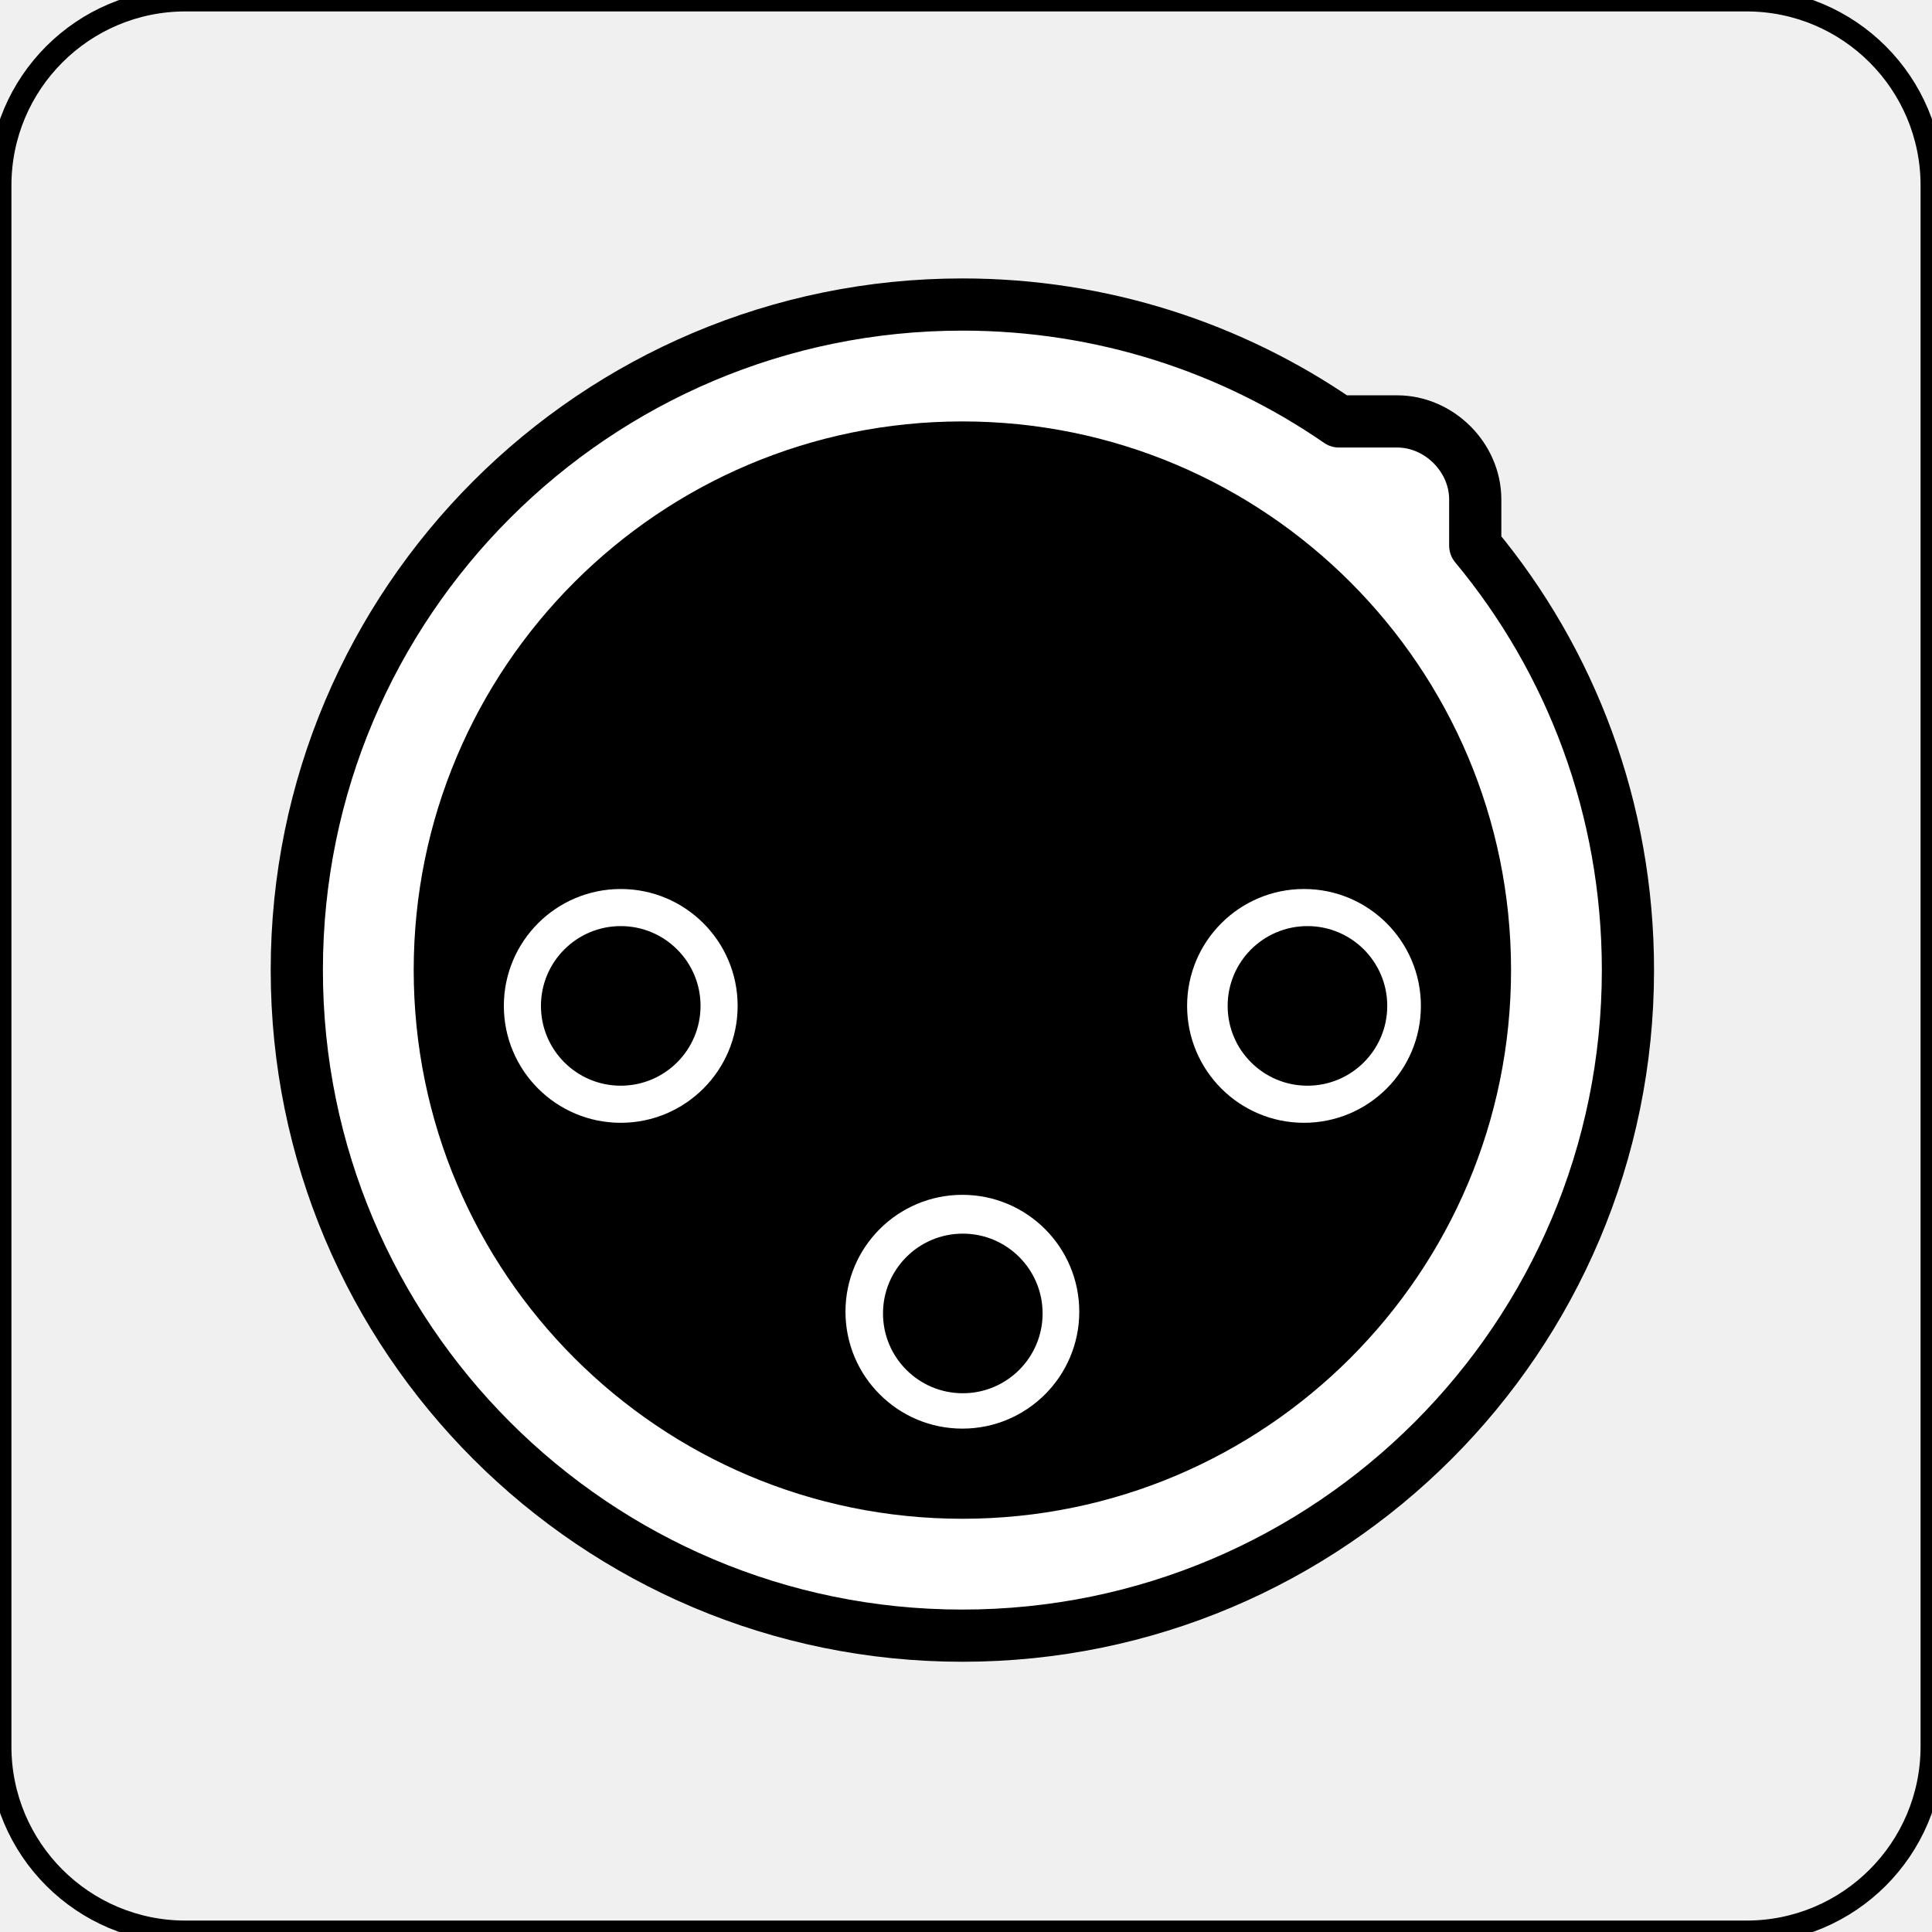
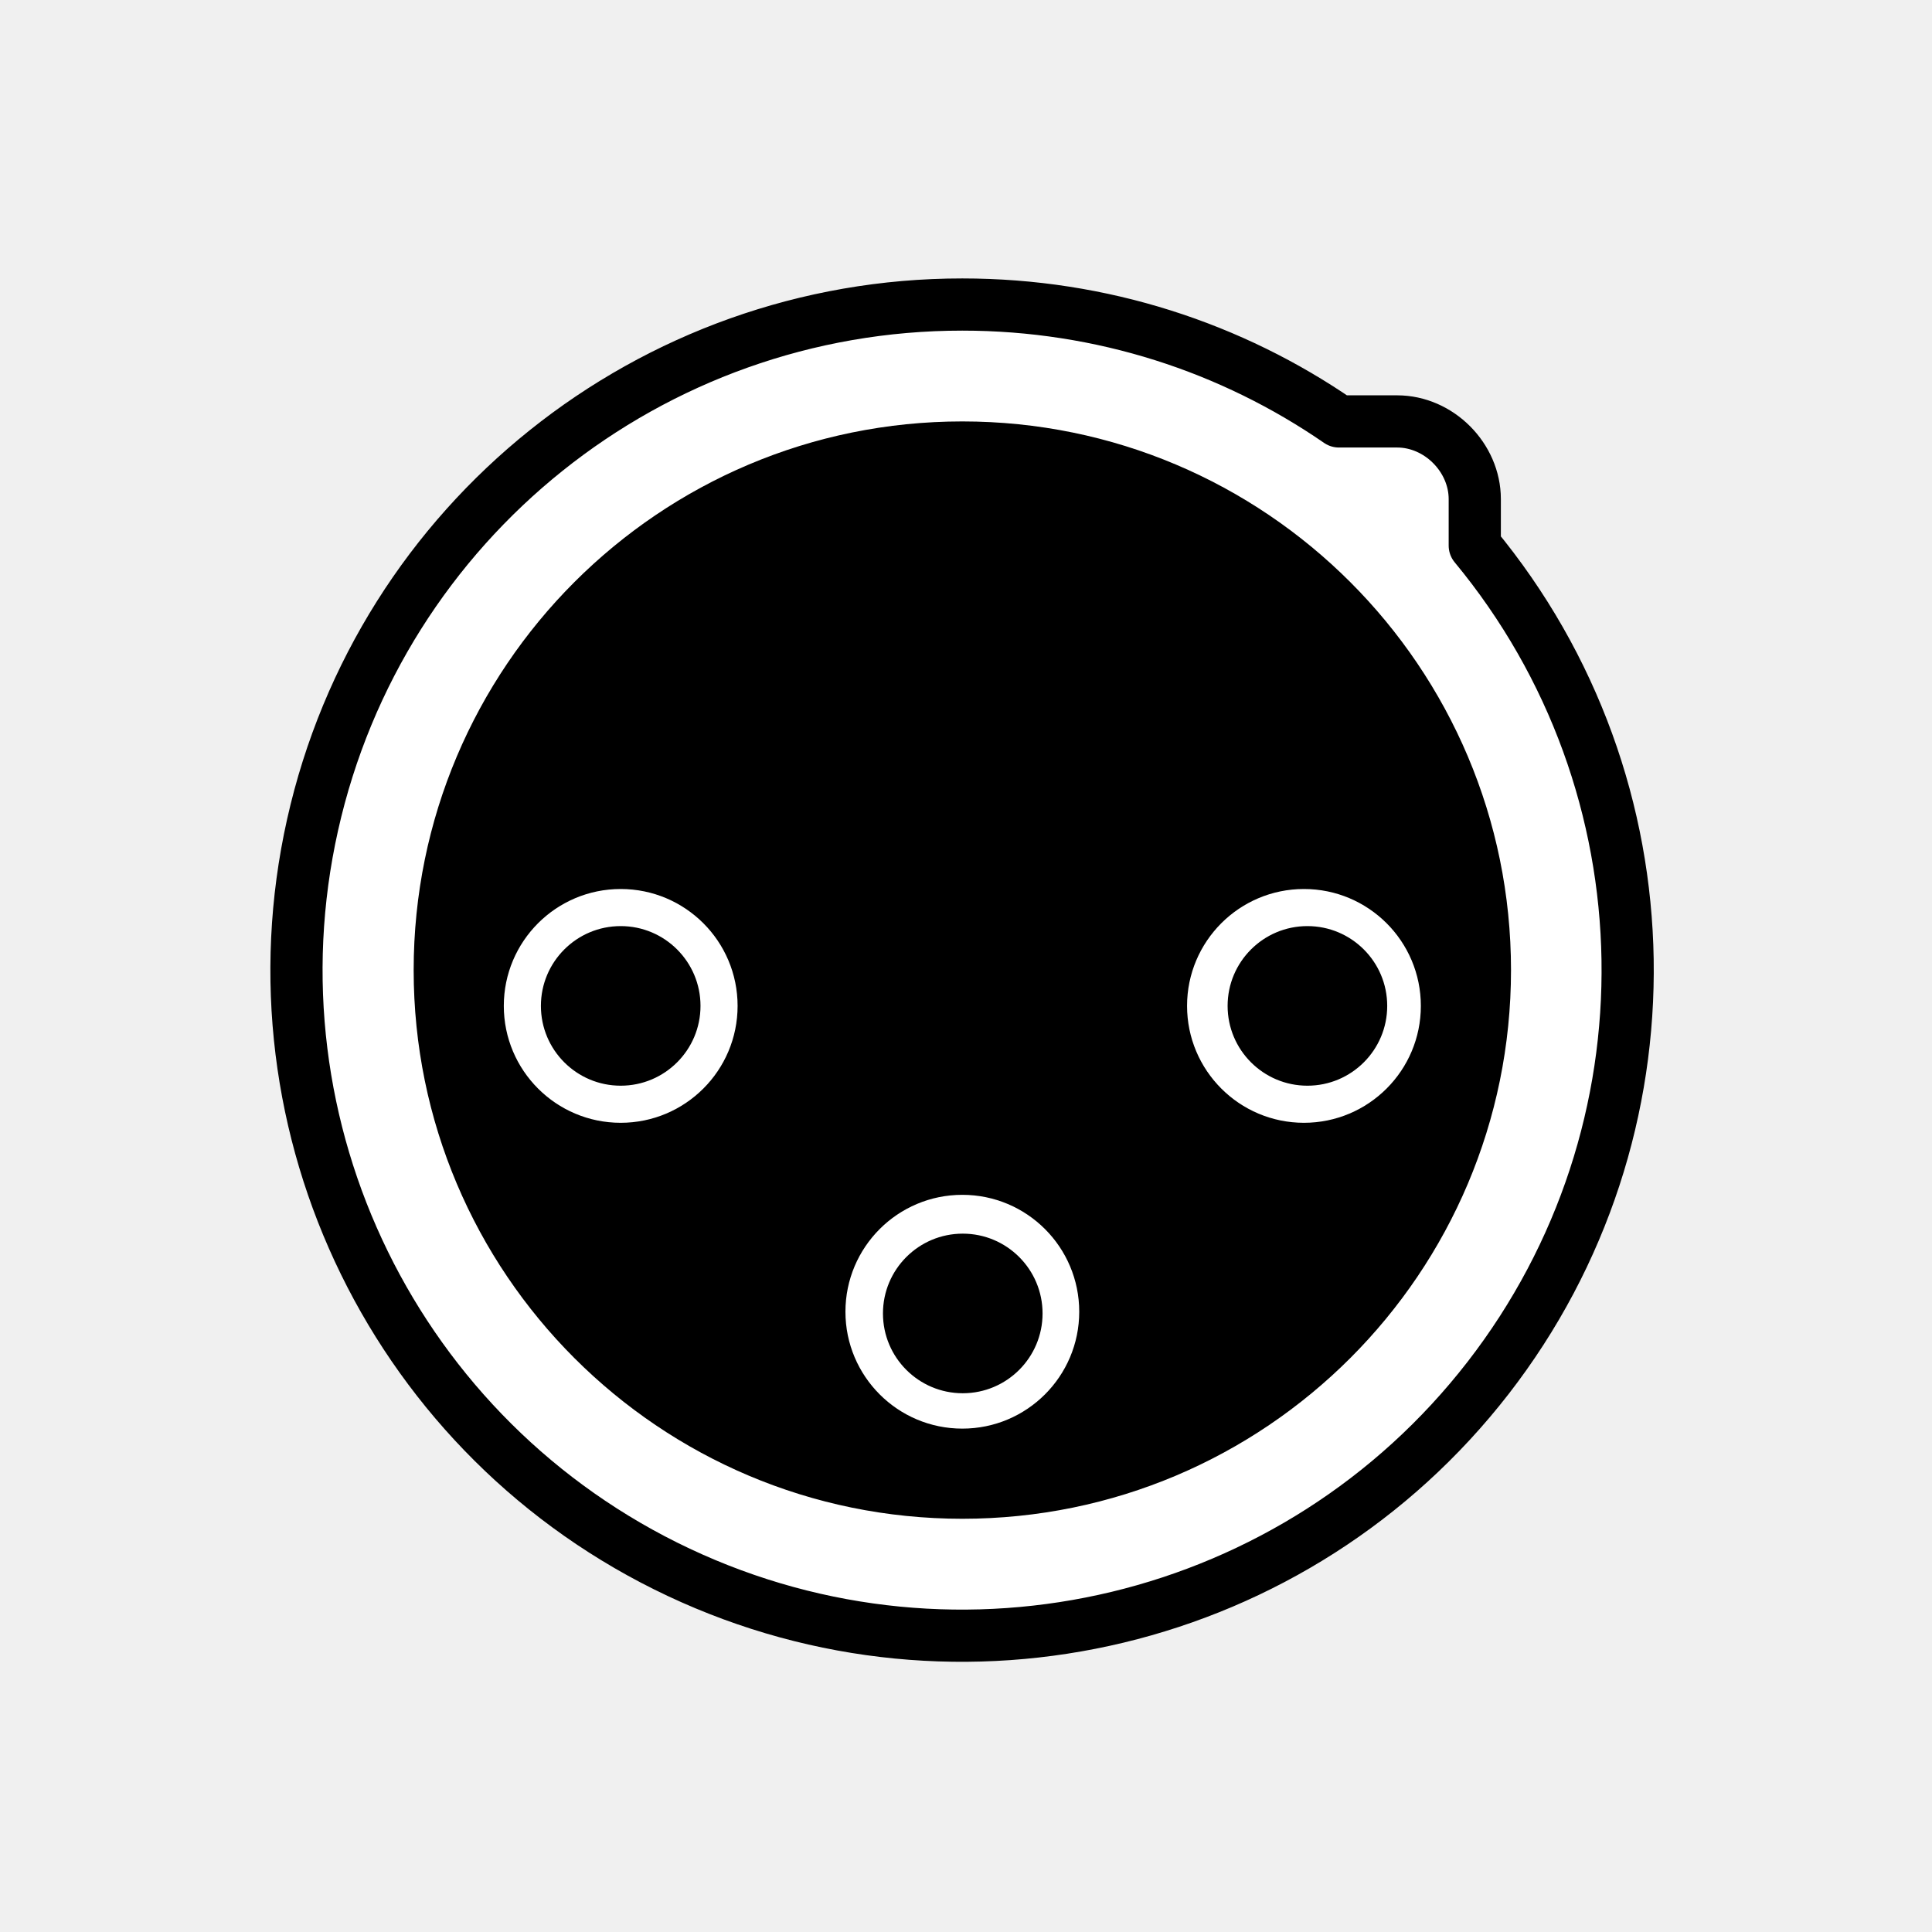
<svg xmlns="http://www.w3.org/2000/svg" viewBox="137.936 46.018 4.479 4.479" width="4.479" height="4.479">
-   <defs id="defs1" />
-   <g id="layer1">
-     <g id="g90" transform="translate(-0.03390411,-0.03390411)">
-       <path id="path16" style="fill:none;stroke:#000000;stroke-width:0.15;stroke-dasharray:none" d="m 126.501,49.274 c -0.035,-0.033 -0.09,-0.032 -0.125,0.002 l -0.065,0.065 -0.049,-0.048 -0.067,-0.067 c 0.063,-0.063 0.063,-0.165 -4e-4,-0.229 l -1.675,-1.675 c -0.064,-0.063 -0.166,-0.063 -0.229,2e-6 l -0.243,0.243 c -0.064,0.063 -0.064,0.166 0,0.229 l 1.675,1.675 c 0.062,0.063 0.163,0.063 0.226,0.003 l 0.067,0.067 0.049,0.048 -0.059,0.06 c -0.049,0.049 -0.026,0.132 0.04,0.15 l 0.393,0.105 c 0.117,0.031 0.224,-0.076 0.192,-0.192 -0.035,-0.131 -0.07,-0.262 -0.105,-0.393 -0.006,-0.015 -0.017,-0.028 -0.026,-0.042 z" />
-       <rect style="fill:#000000;stroke:#000000;stroke-width:0.07;-inkscape-stroke:none" id="rect16" width="1.339" height="1.217" x="120.876" y="-54.864" ry="0.086" transform="rotate(45)" />
-       <rect style="fill:#000000;stroke:#000000;stroke-width:0.07;-inkscape-stroke:none" id="rect17" width="0.171" height="0.629" x="123.601" y="-54.581" ry="0.045" transform="rotate(45)" />
-     </g>
-     <g id="g91" transform="translate(0.1356164,0.06780822)">
-       <path id="path17" style="fill:none;stroke:#000000;stroke-width:0.15;stroke-dasharray:none" d="m 131.352,49.146 c -0.035,-0.033 -0.091,-0.032 -0.125,0.002 l -0.065,0.065 -0.049,-0.048 -0.067,-0.067 c 0.063,-0.063 0.063,-0.165 -3.8e-4,-0.229 l -1.675,-1.675 c -0.064,-0.063 -0.166,-0.063 -0.229,10e-7 l -0.243,0.243 c -0.064,0.063 -0.063,0.166 0,0.229 l 1.675,1.675 c 0.062,0.063 0.163,0.063 0.226,0.003 l 0.067,0.067 0.049,0.048 -0.059,0.06 c -0.049,0.049 -0.026,0.132 0.04,0.15 l 0.393,0.105 c 0.117,0.031 0.224,-0.076 0.192,-0.192 -0.035,-0.131 -0.07,-0.262 -0.105,-0.393 -0.001,-0.018 -0.017,-0.028 -0.025,-0.042 z" />
-       <rect style="fill:#000000;stroke:#000000;stroke-width:0.07;-inkscape-stroke:none" id="rect18" width="1.339" height="1.217" x="124.216" y="-58.385" ry="0.086" transform="rotate(45)" />
-       <rect style="fill:#000000;stroke:#000000;stroke-width:0.07;-inkscape-stroke:none" id="rect19" width="0.171" height="0.629" x="126.942" y="-58.102" ry="0.045" transform="rotate(45)" />
-       <rect style="fill:#000000;stroke:#000000;stroke-width:0.07;-inkscape-stroke:none" id="rect20" width="0.171" height="0.629" x="126.388" y="-58.102" ry="0.045" transform="rotate(45)" />
-     </g>
-     <g id="g92" transform="translate(-0.06780822,0.03390411)">
-       <path id="path21" style="fill:none;stroke:#000000;stroke-width:0.121;stroke-dasharray:none" d="m 120.812,53.936 c -0.092,-0.087 -0.075,-0.034 -0.075,-0.034 -0.066,-0.03 -0.023,-0.06 -0.074,-0.111 L 119.712,52.84 c -0.051,-0.051 -0.039,-0.145 -0.09,-0.094 l -0.196,0.196 c -0.051,0.051 0.043,0.039 0.094,0.091 l 0.951,0.951 c 0.05,0.05 0.077,0.013 0.108,0.077 0,0 -0.045,-0.013 0.035,0.073 0.08,0.086 0.131,0.157 0.261,0.213 0.13,0.056 0.253,0.016 0.155,-0.155 -0.098,-0.171 -0.126,-0.169 -0.218,-0.256 z" />
-       <rect style="fill:#000000;stroke:#000000;stroke-width:0.045;-inkscape-stroke:none" id="rect22" width="1.091" height="0.624" x="121.27" y="-47.463" ry="0.044" transform="rotate(45)" />
-       <rect style="fill:#000000;stroke:#000000;stroke-width:0.047;-inkscape-stroke:none" id="rect23" width="0.095" height="0.301" x="123.258" y="-47.31" ry="0.023" transform="rotate(45)" />
-     </g>
-     <g id="g93" transform="translate(-0.1017123,0.1017123)">
-       <path id="path15" style="fill:none;stroke:#000000;stroke-width:0.121;stroke-dasharray:none" d="m 125.928,53.847 c -0.092,-0.087 -0.075,-0.034 -0.075,-0.034 -0.066,-0.03 -0.023,-0.06 -0.074,-0.111 l -0.951,-0.951 c -0.051,-0.051 -0.039,-0.145 -0.09,-0.094 l -0.196,0.196 c -0.051,0.051 0.043,0.039 0.094,0.091 l 0.951,0.951 c 0.05,0.05 0.077,0.013 0.107,0.077 0,0 -0.045,-0.013 0.035,0.073 0.08,0.086 0.131,0.157 0.261,0.213 0.13,0.056 0.253,0.016 0.155,-0.155 -0.098,-0.171 -0.126,-0.169 -0.218,-0.256 z" />
-       <rect style="fill:#000000;stroke:#000000;stroke-width:0.045;-inkscape-stroke:none" id="rect21" width="1.091" height="0.624" x="124.824" y="-51.144" ry="0.044" transform="rotate(45)" />
-       <rect style="fill:#000000;stroke:#000000;stroke-width:0.047;-inkscape-stroke:none" id="rect24" width="0.095" height="0.301" x="126.803" y="-50.984" ry="0.023" transform="rotate(45)" />
-       <rect style="fill:#000000;stroke:#000000;stroke-width:0.047;-inkscape-stroke:none" id="rect25" width="0.095" height="0.301" x="126.433" y="-50.984" ry="0.023" transform="rotate(45)" />
-     </g>
-     <rect style="fill:none;stroke:#000000;stroke-width:0.053;stroke-dasharray:none" id="rect26" width="4.479" height="4.479" x="153.12" y="61.202" ry="0.43" />
-     <rect style="fill:none;stroke:#000000;stroke-width:0.053;stroke-dasharray:none" id="rect26-2" width="4.479" height="4.479" x="117.692" y="46.018" ry="0.43" />
-     <rect style="fill:none;stroke:#000000;stroke-width:0.053;stroke-dasharray:none" id="rect27" width="4.479" height="4.479" x="122.753" y="46.018" ry="0.43" />
-     <rect style="fill:none;stroke:#000000;stroke-width:0.053;stroke-dasharray:none" id="rect28" width="4.479" height="4.479" x="117.692" y="51.079" ry="0.43" />
-     <rect style="fill:none;stroke:#000000;stroke-width:0.053;stroke-dasharray:none" id="rect29" width="4.479" height="4.479" x="122.753" y="51.079" ry="0.43" />
-     <rect style="fill:none;stroke:#000000;stroke-width:0.053;stroke-dasharray:none" id="rect30" width="4.479" height="4.479" x="127.814" y="46.018" ry="0.43" />
-     <rect style="fill:none;stroke:#000000;stroke-width:0.053;stroke-dasharray:none" id="rect31" width="4.479" height="4.479" x="132.875" y="46.018" ry="0.43" />
-     <rect style="fill:none;stroke:#000000;stroke-width:0.053;stroke-dasharray:none" id="rect32" width="4.479" height="4.479" x="127.814" y="51.079" ry="0.43" />
-     <rect style="fill:none;stroke:#000000;stroke-width:0.053;stroke-dasharray:none" id="rect40" width="4.479" height="4.479" x="132.875" y="51.079" ry="0.43" />
-     <rect style="fill:none;stroke:#000000;stroke-width:0.053;stroke-dasharray:none" id="rect41" width="4.479" height="4.479" x="117.692" y="56.141" ry="0.43" />
-     <rect style="fill:none;stroke:#000000;stroke-width:0.053;stroke-dasharray:none" id="rect42" width="4.479" height="4.479" x="122.753" y="56.141" ry="0.43" />
-     <rect style="fill:none;stroke:#000000;stroke-width:0.053;stroke-dasharray:none" id="rect43" width="4.479" height="4.479" x="117.692" y="61.202" ry="0.43" />
-     <rect style="fill:none;stroke:#000000;stroke-width:0.053;stroke-dasharray:none" id="rect44" width="4.479" height="4.479" x="122.753" y="61.202" ry="0.43" />
-     <rect style="fill:none;stroke:#000000;stroke-width:0.053;stroke-dasharray:none" id="rect45" width="4.479" height="4.479" x="127.814" y="56.141" ry="0.43" />
-     <rect style="fill:none;stroke:#000000;stroke-width:0.053;stroke-dasharray:none" id="rect46" width="4.479" height="4.479" x="132.875" y="56.141" ry="0.43" />
-     <rect style="fill:none;stroke:#000000;stroke-width:0.053;stroke-dasharray:none" id="rect47" width="4.479" height="4.479" x="127.814" y="61.202" ry="0.43" />
-     <rect style="fill:none;stroke:#000000;stroke-width:0.053;stroke-dasharray:none" id="rect48" width="4.479" height="4.479" x="132.875" y="61.202" ry="0.43" />
-     <rect style="fill:none;stroke:#000000;stroke-width:0.053;stroke-dasharray:none" id="rect49" width="4.479" height="4.479" x="137.936" y="46.018" ry="0.43" />
-     <rect style="fill:none;stroke:#000000;stroke-width:0.053;stroke-dasharray:none" id="rect50" width="4.479" height="4.479" x="142.998" y="46.018" ry="0.43" />
-     <rect style="fill:none;stroke:#000000;stroke-width:0.053;stroke-dasharray:none" id="rect51" width="4.479" height="4.479" x="137.936" y="51.079" ry="0.43" />
-     <rect style="fill:none;stroke:#000000;stroke-width:0.053;stroke-dasharray:none" id="rect52" width="4.479" height="4.479" x="142.998" y="51.079" ry="0.43" />
-     <rect style="fill:none;stroke:#000000;stroke-width:0.053;stroke-dasharray:none" id="rect53" width="4.479" height="4.479" x="148.059" y="46.018" ry="0.43" />
-     <rect style="fill:none;stroke:#000000;stroke-width:0.053;stroke-dasharray:none" id="rect54" width="4.479" height="4.479" x="153.12" y="46.018" ry="0.43" />
-     <rect style="fill:none;stroke:#000000;stroke-width:0.053;stroke-dasharray:none" id="rect55" width="4.479" height="4.479" x="148.059" y="51.079" ry="0.43" />
-     <rect style="fill:none;stroke:#000000;stroke-width:0.053;stroke-dasharray:none" id="rect56" width="4.479" height="4.479" x="153.12" y="51.079" ry="0.43" />
-     <rect style="fill:none;stroke:#000000;stroke-width:0.053;stroke-dasharray:none" id="rect57" width="4.479" height="4.479" x="137.936" y="56.141" ry="0.43" />
-     <rect style="fill:none;stroke:#000000;stroke-width:0.053;stroke-dasharray:none" id="rect58" width="4.479" height="4.479" x="142.998" y="56.141" ry="0.43" />
-     <rect style="fill:none;stroke:#000000;stroke-width:0.053;stroke-dasharray:none" id="rect59" width="4.479" height="4.479" x="137.936" y="61.202" ry="0.43" />
-     <rect style="fill:none;stroke:#000000;stroke-width:0.053;stroke-dasharray:none" id="rect60" width="4.479" height="4.479" x="142.998" y="61.202" ry="0.43" />
-     <rect style="fill:none;stroke:#000000;stroke-width:0.053;stroke-dasharray:none" id="rect61" width="4.479" height="4.479" x="148.059" y="56.141" ry="0.43" />
-     <rect style="fill:none;stroke:#000000;stroke-width:0.053;stroke-dasharray:none" id="rect62" width="4.479" height="4.479" x="153.12" y="56.141" ry="0.43" />
-     <rect style="fill:none;stroke:#000000;stroke-width:0.053;stroke-dasharray:none" id="rect63" width="4.479" height="4.479" x="148.059" y="61.202" ry="0.43" />
-     <g id="g89" transform="translate(0.1198691,0.02397383)">
-       <g id="g66" transform="matrix(0.7316757,0.7316757,-0.7316757,0.7316757,71.34166,-68.33954)">
-         <g id="g63-3" transform="translate(-0.08875179,2.486719)">
-           <path id="path16-1" style="fill:none;stroke:#000000;stroke-width:0.121;stroke-dasharray:none" d="m 114.222,43.185 c -0.039,0.001 -0.07,0.033 -0.07,0.072 v 0.074 h -0.055 -0.076 c -2.2e-4,-0.072 -0.058,-0.13 -0.131,-0.13 h -1.911 c -0.072,0 -0.131,0.058 -0.131,0.131 v 0.277 c 0,0.072 0.058,0.131 0.131,0.131 h 1.911 c 0.071,0 0.129,-0.057 0.131,-0.127 h 0.076 0.055 v 0.068 c 4e-5,0.056 0.06,0.091 0.109,0.063 l 0.284,-0.164 c 0.084,-0.049 0.084,-0.171 0,-0.219 -0.095,-0.055 -0.19,-0.11 -0.284,-0.164 -0.011,-0.009 -0.026,-0.006 -0.039,-0.01 z" />
-           <rect style="fill:#000000;stroke:#000000;stroke-width:0.057;-inkscape-stroke:none" id="rect16-2" width="1.079" height="0.982" x="111.467" y="42.978" ry="0.07" />
-           <rect style="fill:#000000;stroke:#000000;stroke-width:0.057;-inkscape-stroke:none" id="rect17-3" width="0.138" height="0.507" x="113.598" y="43.206" ry="0.036" />
-         </g>
-         <g id="g63-3-3" transform="translate(-0.07087854,3.664048)">
-           <path id="path16-1-8" style="fill:none;stroke:#000000;stroke-width:0.121;stroke-dasharray:none" d="m 114.222,43.185 c -0.039,0.001 -0.07,0.033 -0.07,0.072 v 0.074 h -0.055 -0.076 c -2.2e-4,-0.072 -0.058,-0.13 -0.131,-0.13 h -1.911 c -0.072,0 -0.131,0.058 -0.131,0.131 v 0.277 c 0,0.072 0.058,0.131 0.131,0.131 h 1.911 c 0.071,0 0.129,-0.057 0.131,-0.127 h 0.076 0.055 v 0.068 c 4e-5,0.056 0.06,0.091 0.109,0.063 l 0.284,-0.164 c 0.084,-0.049 0.084,-0.171 0,-0.219 -0.095,-0.055 -0.19,-0.11 -0.284,-0.164 -0.011,-0.009 -0.026,-0.006 -0.039,-0.01 z" />
-           <rect style="fill:#000000;stroke:#000000;stroke-width:0.057;-inkscape-stroke:none" id="rect16-2-7" width="1.079" height="0.982" x="111.467" y="42.978" ry="0.07" />
-           <rect style="fill:#000000;stroke:#000000;stroke-width:0.057;-inkscape-stroke:none" id="rect17-3-4" width="0.138" height="0.507" x="113.598" y="43.206" ry="0.036" />
-         </g>
-       </g>
-       <path id="path77" style="fill:none;stroke:#000000;stroke-width:0.321;stroke-dasharray:none" d="m 118.406,47.64 c -5.5e-4,-0.223 -0.129,-0.589 0.029,-0.747 0.157,-0.158 0.519,-0.03 0.742,-0.03" />
-     </g>
-     <g id="g85" transform="matrix(1.235952,0,0,1.235952,-31.92455,-11.38879)">
-       <path style="fill:#000000;stroke:#090909;stroke-width:0.15;stroke-dasharray:none" d="m 134.136,47.176 c 0.172,-0.027 0.367,-0.003 0.542,-0.003 h 1.095 c 0.183,0 0.443,-0.051 0.581,0.097 0.123,0.132 0.086,0.34 0.086,0.507 0,0.419 0.018,0.842 -2.2e-4,1.26 -0.006,0.144 -0.087,0.283 -0.239,0.314 -0.179,0.037 -0.387,0.011 -0.57,0.011 h -1.1 c -0.18,0 -0.447,0.049 -0.58,-0.103 -0.115,-0.131 -0.076,-0.344 -0.076,-0.507 v -0.872 c 0,-0.144 -0.014,-0.296 7.7e-4,-0.439 0.002,-0.026 0.01,-0.05 0.018,-0.074 0.036,-0.103 0.138,-0.175 0.243,-0.191" id="path78" />
-       <path d="m 134.165,47.46 c 0.011,-0.009 0.025,-0.006 0.036,-0.006 0.021,-1.15e-4 0.052,-5e-6 0.074,-5e-6 h 0.342 1.152 0.319 c 0.018,0 0.04,-1.08e-4 0.057,5e-6 0.012,8.5e-5 0.025,-0.003 0.037,0.006 0.015,0.011 0.014,0.037 0.015,0.057 7.7e-4,0.069 2e-5,0.142 2e-5,0.211 v 0.73 c 0,0.058 0.002,0.125 -9e-5,0.182 -4.4e-4,0.018 -1.1e-4,0.04 -0.015,0.053 -0.018,0.017 -0.043,0.01 -0.071,0.01 h -0.257 c -0.025,0 -0.048,-0.007 -0.065,0.006 -0.013,0.01 -0.009,0.032 -0.009,0.045 -6e-5,0.033 0.002,0.12 -7.8e-4,0.148 -0.005,0.04 -0.021,0.04 -0.056,0.04 -0.025,1.73e-4 -0.06,5e-6 -0.086,5e-6 -0.02,0 -0.051,-0.005 -0.063,0.009 -0.009,0.012 -0.006,0.028 -0.006,0.042 -6e-5,0.033 0,0.08 0,0.114 0,0.022 0.002,0.052 -0.01,0.065 -0.011,0.011 -0.025,0.009 -0.041,0.009 -0.046,3.34e-4 -0.096,5e-6 -0.143,5e-6 h -0.444 c -0.049,0 -0.133,0.017 -0.175,-0.003 -0.016,-0.008 -0.013,-0.032 -0.013,-0.048 -8e-5,-0.04 0.005,-0.126 -7.7e-4,-0.16 -0.006,-0.037 -0.026,-0.029 -0.056,-0.029 -0.023,-4.7e-5 -0.056,10e-7 -0.08,0 -0.023,-2e-6 -0.044,0.006 -0.059,-0.009 -0.014,-0.014 -0.009,-0.039 -0.009,-0.059 0,-0.034 7.8e-4,-0.087 -8e-5,-0.12 -4.5e-4,-0.015 3.5e-4,-0.035 -0.014,-0.045 -0.015,-0.011 -0.033,-0.006 -0.054,-0.006 -0.067,-5e-6 -0.138,0 -0.205,0 -0.037,0 -0.061,0.009 -0.09,-0.004 -0.023,-0.01 -0.018,-0.038 -0.018,-0.058 -3e-5,-0.068 0,-0.148 0,-0.217 v -0.73 c 0,-0.058 -3e-5,-0.125 0,-0.182 1e-5,-0.016 -0.005,-0.041 0.009,-0.051" style="fill:#ffffff;stroke:#090909;stroke-width:0.15;stroke-dasharray:none" id="path1-8" />
-       <path d="m 134.516,47.587 0.048,-0.006 0.048,0.006 0.009,0.045 v 0.131 0.08 l -0.013,0.045 -0.05,0.006 -0.045,-0.009 -0.006,-0.042 v -0.154 l 2e-5,-0.068 0.009,-0.034 m 0.245,0 0.042,-0.006 0.048,0.006 0.009,0.045 v 0.171 l -3e-5,0.051 -0.009,0.034 -0.042,0.006 -0.051,-0.009 -0.006,-0.054 v -0.148 -0.057 l 0.009,-0.04 m 0.245,0 0.042,-0.006 0.048,0.006 0.009,0.045 v 0.171 l -4e-5,0.051 -0.009,0.034 -0.042,0.006 -0.051,-0.009 -0.006,-0.054 V 47.684 l 10e-6,-0.057 0.009,-0.04 m 0.239,0 0.048,-0.006 0.048,0.006 0.009,0.045 v 0.131 0.08 l -0.013,0.045 -0.05,0.006 -0.045,-0.009 -0.006,-0.042 v -0.154 l 2e-5,-0.068 0.009,-0.034 m 0.245,0 0.048,-0.006 0.048,0.006 0.009,0.045 v 0.131 0.08 l -0.013,0.045 -0.05,0.006 -0.045,-0.009 -0.006,-0.042 V 47.69 l 3e-5,-0.068 0.009,-0.034 m 0.245,0 0.042,-0.006 0.048,0.006 0.009,0.045 v 0.171 l -3e-5,0.051 -0.009,0.034 -0.042,0.006 -0.051,-0.009 -0.006,-0.054 V 47.684 47.627 l 0.009,-0.04" style="fill:none;stroke:#090909;stroke-width:0.032;stroke-dasharray:none" id="path1-2" />
-     </g>
-     <g id="g83" transform="translate(-1.017123,11.00188)">
-       <path id="circle78" style="fill:#000000;stroke:#000000;stroke-width:0.121;stroke-dasharray:none" d="m 131.051,40.656 a 1.696,1.696 0 0 0 -1.696,1.697 1.696,1.696 0 0 0 1.078,1.58 c 0.117,-0.192 0.343,-0.302 0.604,-0.302 0.261,0 0.489,0.116 0.605,0.313 a 1.696,1.696 0 0 0 1.105,-1.59 1.696,1.696 0 0 0 -1.697,-1.697 z" />
-       <circle style="fill:#000000;stroke:#ffffff;stroke-width:0.121;stroke-dasharray:none" id="circle79" cx="131.045" cy="41.291" r="0.193" />
-       <circle style="fill:#000000;stroke:#ffffff;stroke-width:0.121;stroke-dasharray:none" id="circle80" cx="131.806" cy="41.595" r="0.193" />
-       <circle style="fill:#000000;stroke:#ffffff;stroke-width:0.121;stroke-dasharray:none" id="circle81" cx="132.11" cy="42.356" r="0.193" />
-       <circle style="fill:#000000;stroke:#ffffff;stroke-width:0.121;stroke-dasharray:none" id="circle82" cx="129.98" cy="42.356" r="0.193" />
-       <circle style="fill:#000000;stroke:#ffffff;stroke-width:0.121;stroke-dasharray:none" id="circle83" cx="130.284" cy="41.595" r="0.193" />
-     </g>
-     <g id="g84" transform="translate(-1.051027,11.1714)">
-       <path id="circle78-6" style="fill:#000000;stroke:#000000;stroke-width:0.121;stroke-dasharray:none" d="m 136.165,40.542 a 1.696,1.696 0 0 0 -1.696,1.697 1.696,1.696 0 0 0 1.078,1.58 c 0.117,-0.192 0.343,-0.302 0.604,-0.302 0.261,0 0.489,0.116 0.605,0.313 a 1.696,1.696 0 0 0 1.105,-1.59 1.696,1.696 0 0 0 -1.697,-1.697 z" />
-       <circle style="fill:#ffffff;stroke:#ffffff;stroke-width:0.121;stroke-dasharray:none" id="circle79-0" cx="136.158" cy="41.176" r="0.193" />
-       <circle style="fill:#ffffff;stroke:#ffffff;stroke-width:0.121;stroke-dasharray:none" id="circle80-6" cx="136.919" cy="41.481" r="0.193" />
-       <circle style="fill:#ffffff;stroke:#ffffff;stroke-width:0.121;stroke-dasharray:none" id="circle81-6" cx="137.224" cy="42.242" r="0.193" />
-       <circle style="fill:#ffffff;stroke:#ffffff;stroke-width:0.121;stroke-dasharray:none" id="circle82-1" cx="135.093" cy="42.242" r="0.193" />
-       <circle style="fill:#ffffff;stroke:#ffffff;stroke-width:0.121;stroke-dasharray:none" id="circle83-8" cx="135.397" cy="41.481" r="0.193" />
-     </g>
-     <g id="g88" transform="translate(12.96984,5.69584)">
-       <path id="path10360" d="m 132.235,41.066 c 0.852,0 1.543,0.691 1.543,1.543 0,0.852 -0.691,1.543 -1.543,1.543 -0.852,0 -1.543,-0.691 -1.543,-1.543 0,-0.396 0.15,-0.757 0.396,-1.031 v -0.115 c 0,-0.047 0.032,-0.085 0.072,-0.085 h 0.145 c 0.259,-0.196 0.581,-0.313 0.93,-0.313 z" style="fill:#ffffff;fill-opacity:1;stroke:#000000;stroke-width:0.121;stroke-linecap:round;stroke-linejoin:round;stroke-miterlimit:4;stroke-dasharray:none;stroke-opacity:1" />
-       <path id="path4356" d="m 131.351,41.726 c -0.488,0.488 -0.488,1.281 0,1.769 0.488,0.488 1.281,0.488 1.769,0 0.488,-0.488 0.488,-1.281 0,-1.769 z" style="fill:#000000;fill-opacity:1;stroke:#000000;stroke-width:0.042;stroke-linecap:round;stroke-linejoin:round;stroke-miterlimit:4;stroke-dasharray:none;stroke-opacity:1" />
-       <circle style="fill:#ffffff;fill-opacity:1;stroke:#ffffff;stroke-width:0.042;stroke-linecap:round;stroke-linejoin:round;stroke-miterlimit:4;stroke-dasharray:none;stroke-opacity:1" id="path29807" cx="131.443" cy="42.692" r="0.25" />
-       <circle id="path34656" style="fill:#f9f9f9;fill-opacity:1;stroke:#ffffff;stroke-width:0.042;stroke-linecap:round;stroke-linejoin:round;stroke-miterlimit:4;stroke-dasharray:none;stroke-opacity:1" cx="133.028" cy="42.692" r="0.25" />
-       <circle style="fill:#ffffff;fill-opacity:1;stroke:#ffffff;stroke-width:0.042;stroke-linecap:round;stroke-linejoin:round;stroke-miterlimit:4;stroke-dasharray:none;stroke-opacity:1" id="path34658" cx="132.235" cy="43.401" r="0.25" />
-     </g>
-     <g id="g87" transform="translate(-0.03390411)">
-       <path id="rect4354" d="m 140.201,46.724 c 0.324,0 0.625,0.1 0.873,0.271 h 0.135 c 0.097,0 0.181,0.083 0.181,0.181 v 0.107 c 0.222,0.267 0.354,0.61 0.354,0.984 0,0.852 -0.691,1.543 -1.543,1.543 -0.852,0 -1.543,-0.691 -1.543,-1.543 0,-0.852 0.691,-1.543 1.543,-1.543 z" style="fill:#ffffff;fill-opacity:1;stroke:#000000;stroke-width:0.121;stroke-linecap:round;stroke-linejoin:round;stroke-miterlimit:4;stroke-dasharray:none;stroke-opacity:1" />
-       <circle id="path18142" style="fill:#000000;fill-opacity:1;stroke:#000000;stroke-width:0.042;stroke-linecap:round;stroke-linejoin:round;stroke-miterlimit:4;stroke-dasharray:none;stroke-opacity:1" cx="140.201" cy="48.267" r="1.251" />
-       <circle transform="scale(-1,1)" id="path2281" style="fill:#ffffff;fill-opacity:1;stroke:#ffffff;stroke-width:0.042;stroke-linecap:round;stroke-linejoin:round;stroke-miterlimit:4;stroke-dasharray:none;stroke-opacity:1" cx="-139.409" cy="48.35" r="0.25" />
-       <circle style="fill:#ffffff;fill-opacity:1;stroke:#ffffff;stroke-width:0.042;stroke-linecap:round;stroke-linejoin:round;stroke-miterlimit:4;stroke-dasharray:none;stroke-opacity:1" id="path2283" transform="scale(-1,1)" cx="-140.993" cy="48.35" r="0.25" />
-       <circle transform="scale(-1,1)" id="path2285" style="fill:#ffffff;fill-opacity:1;stroke:#ffffff;stroke-width:0.042;stroke-linecap:round;stroke-linejoin:round;stroke-miterlimit:4;stroke-dasharray:none;stroke-opacity:1" cx="-140.201" cy="49.059" r="0.25" />
-       <circle transform="scale(-1,1)" id="circle85" style="fill:#000000;fill-opacity:1;stroke:#ffffff;stroke-width:0.034;stroke-linecap:round;stroke-linejoin:round;stroke-miterlimit:4;stroke-dasharray:none;stroke-opacity:1" cx="-139.409" cy="48.35" r="0.202" />
-       <circle transform="scale(-1,1)" id="circle86" style="fill:#000000;fill-opacity:1;stroke:#ffffff;stroke-width:0.034;stroke-linecap:round;stroke-linejoin:round;stroke-miterlimit:4;stroke-dasharray:none;stroke-opacity:1" cx="-141.001" cy="48.35" r="0.202" />
-       <circle transform="scale(-1,1)" id="circle87" style="fill:#000000;fill-opacity:1;stroke:#ffffff;stroke-width:0.034;stroke-linecap:round;stroke-linejoin:round;stroke-miterlimit:4;stroke-dasharray:none;stroke-opacity:1" cx="-140.202" cy="49.063" r="0.202" />
-     </g>
+   <g transform="translate(-.034)">
+     <path d="M140.201 46.724c.324 0 .625.1.873.271h.135c.097 0 .18.084.18.18v.108a1.543 1.543 0 1 1-1.188-.559" style="fill:#fff;fill-opacity:1;stroke:#000;stroke-width:.121;stroke-linecap:round;stroke-linejoin:round;stroke-miterlimit:4;stroke-dasharray:none;stroke-opacity:1" />
+     <circle style="fill:#000;fill-opacity:1;stroke:#000;stroke-width:.042;stroke-linecap:round;stroke-linejoin:round;stroke-miterlimit:4;stroke-dasharray:none;stroke-opacity:1" cx="140.201" cy="48.267" r="1.251" />
+     <circle transform="scale(-1 1)" style="fill:#fff;fill-opacity:1;stroke:#fff;stroke-width:.042;stroke-linecap:round;stroke-linejoin:round;stroke-miterlimit:4;stroke-dasharray:none;stroke-opacity:1" cx="-139.409" cy="48.35" r=".25" />
+     <circle style="fill:#fff;fill-opacity:1;stroke:#fff;stroke-width:.042;stroke-linecap:round;stroke-linejoin:round;stroke-miterlimit:4;stroke-dasharray:none;stroke-opacity:1" transform="scale(-1 1)" cx="-140.993" cy="48.35" r=".25" />
+     <circle transform="scale(-1 1)" style="fill:#fff;fill-opacity:1;stroke:#fff;stroke-width:.042;stroke-linecap:round;stroke-linejoin:round;stroke-miterlimit:4;stroke-dasharray:none;stroke-opacity:1" cx="-140.201" cy="49.059" r=".25" />
+     <circle transform="scale(-1 1)" style="fill:#000;fill-opacity:1;stroke:#fff;stroke-width:.034;stroke-linecap:round;stroke-linejoin:round;stroke-miterlimit:4;stroke-dasharray:none;stroke-opacity:1" cx="-139.409" cy="48.35" r=".202" />
+     <circle transform="scale(-1 1)" style="fill:#000;fill-opacity:1;stroke:#fff;stroke-width:.034;stroke-linecap:round;stroke-linejoin:round;stroke-miterlimit:4;stroke-dasharray:none;stroke-opacity:1" cx="-141.001" cy="48.35" r=".202" />
+     <circle transform="scale(-1 1)" style="fill:#000;fill-opacity:1;stroke:#fff;stroke-width:.034;stroke-linecap:round;stroke-linejoin:round;stroke-miterlimit:4;stroke-dasharray:none;stroke-opacity:1" cx="-140.202" cy="49.063" r=".202" />
  </g>
</svg>
